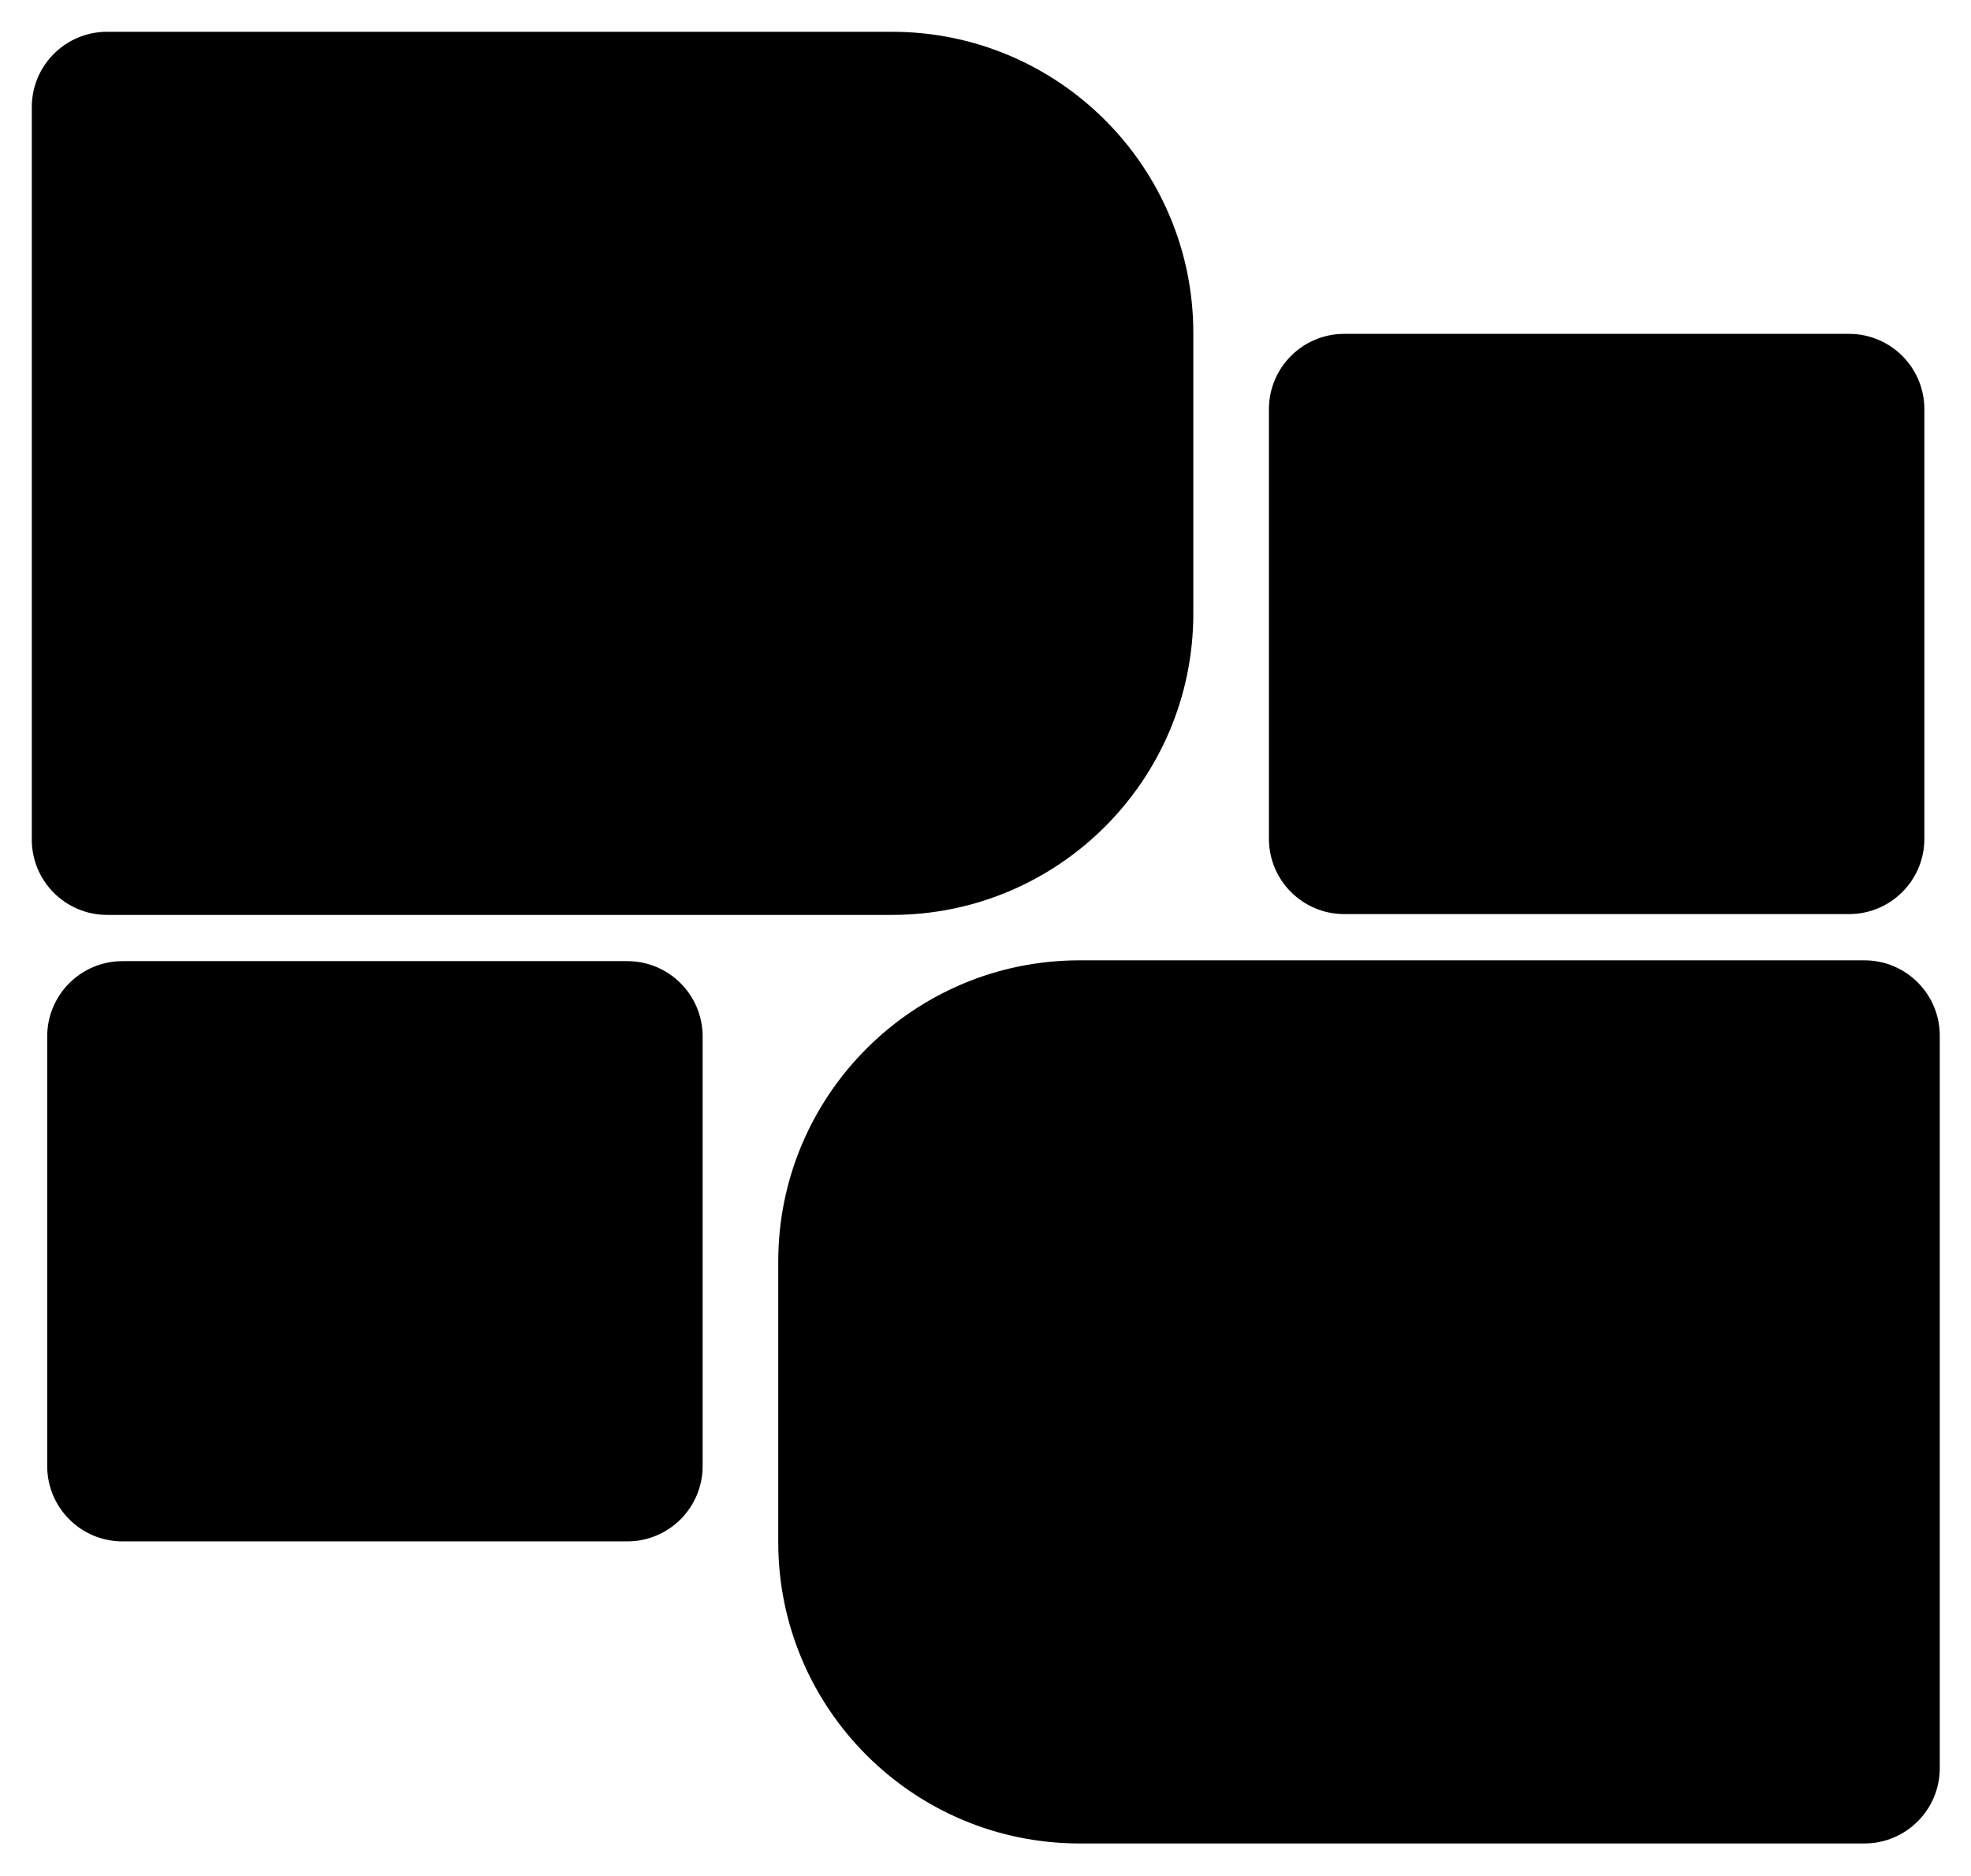
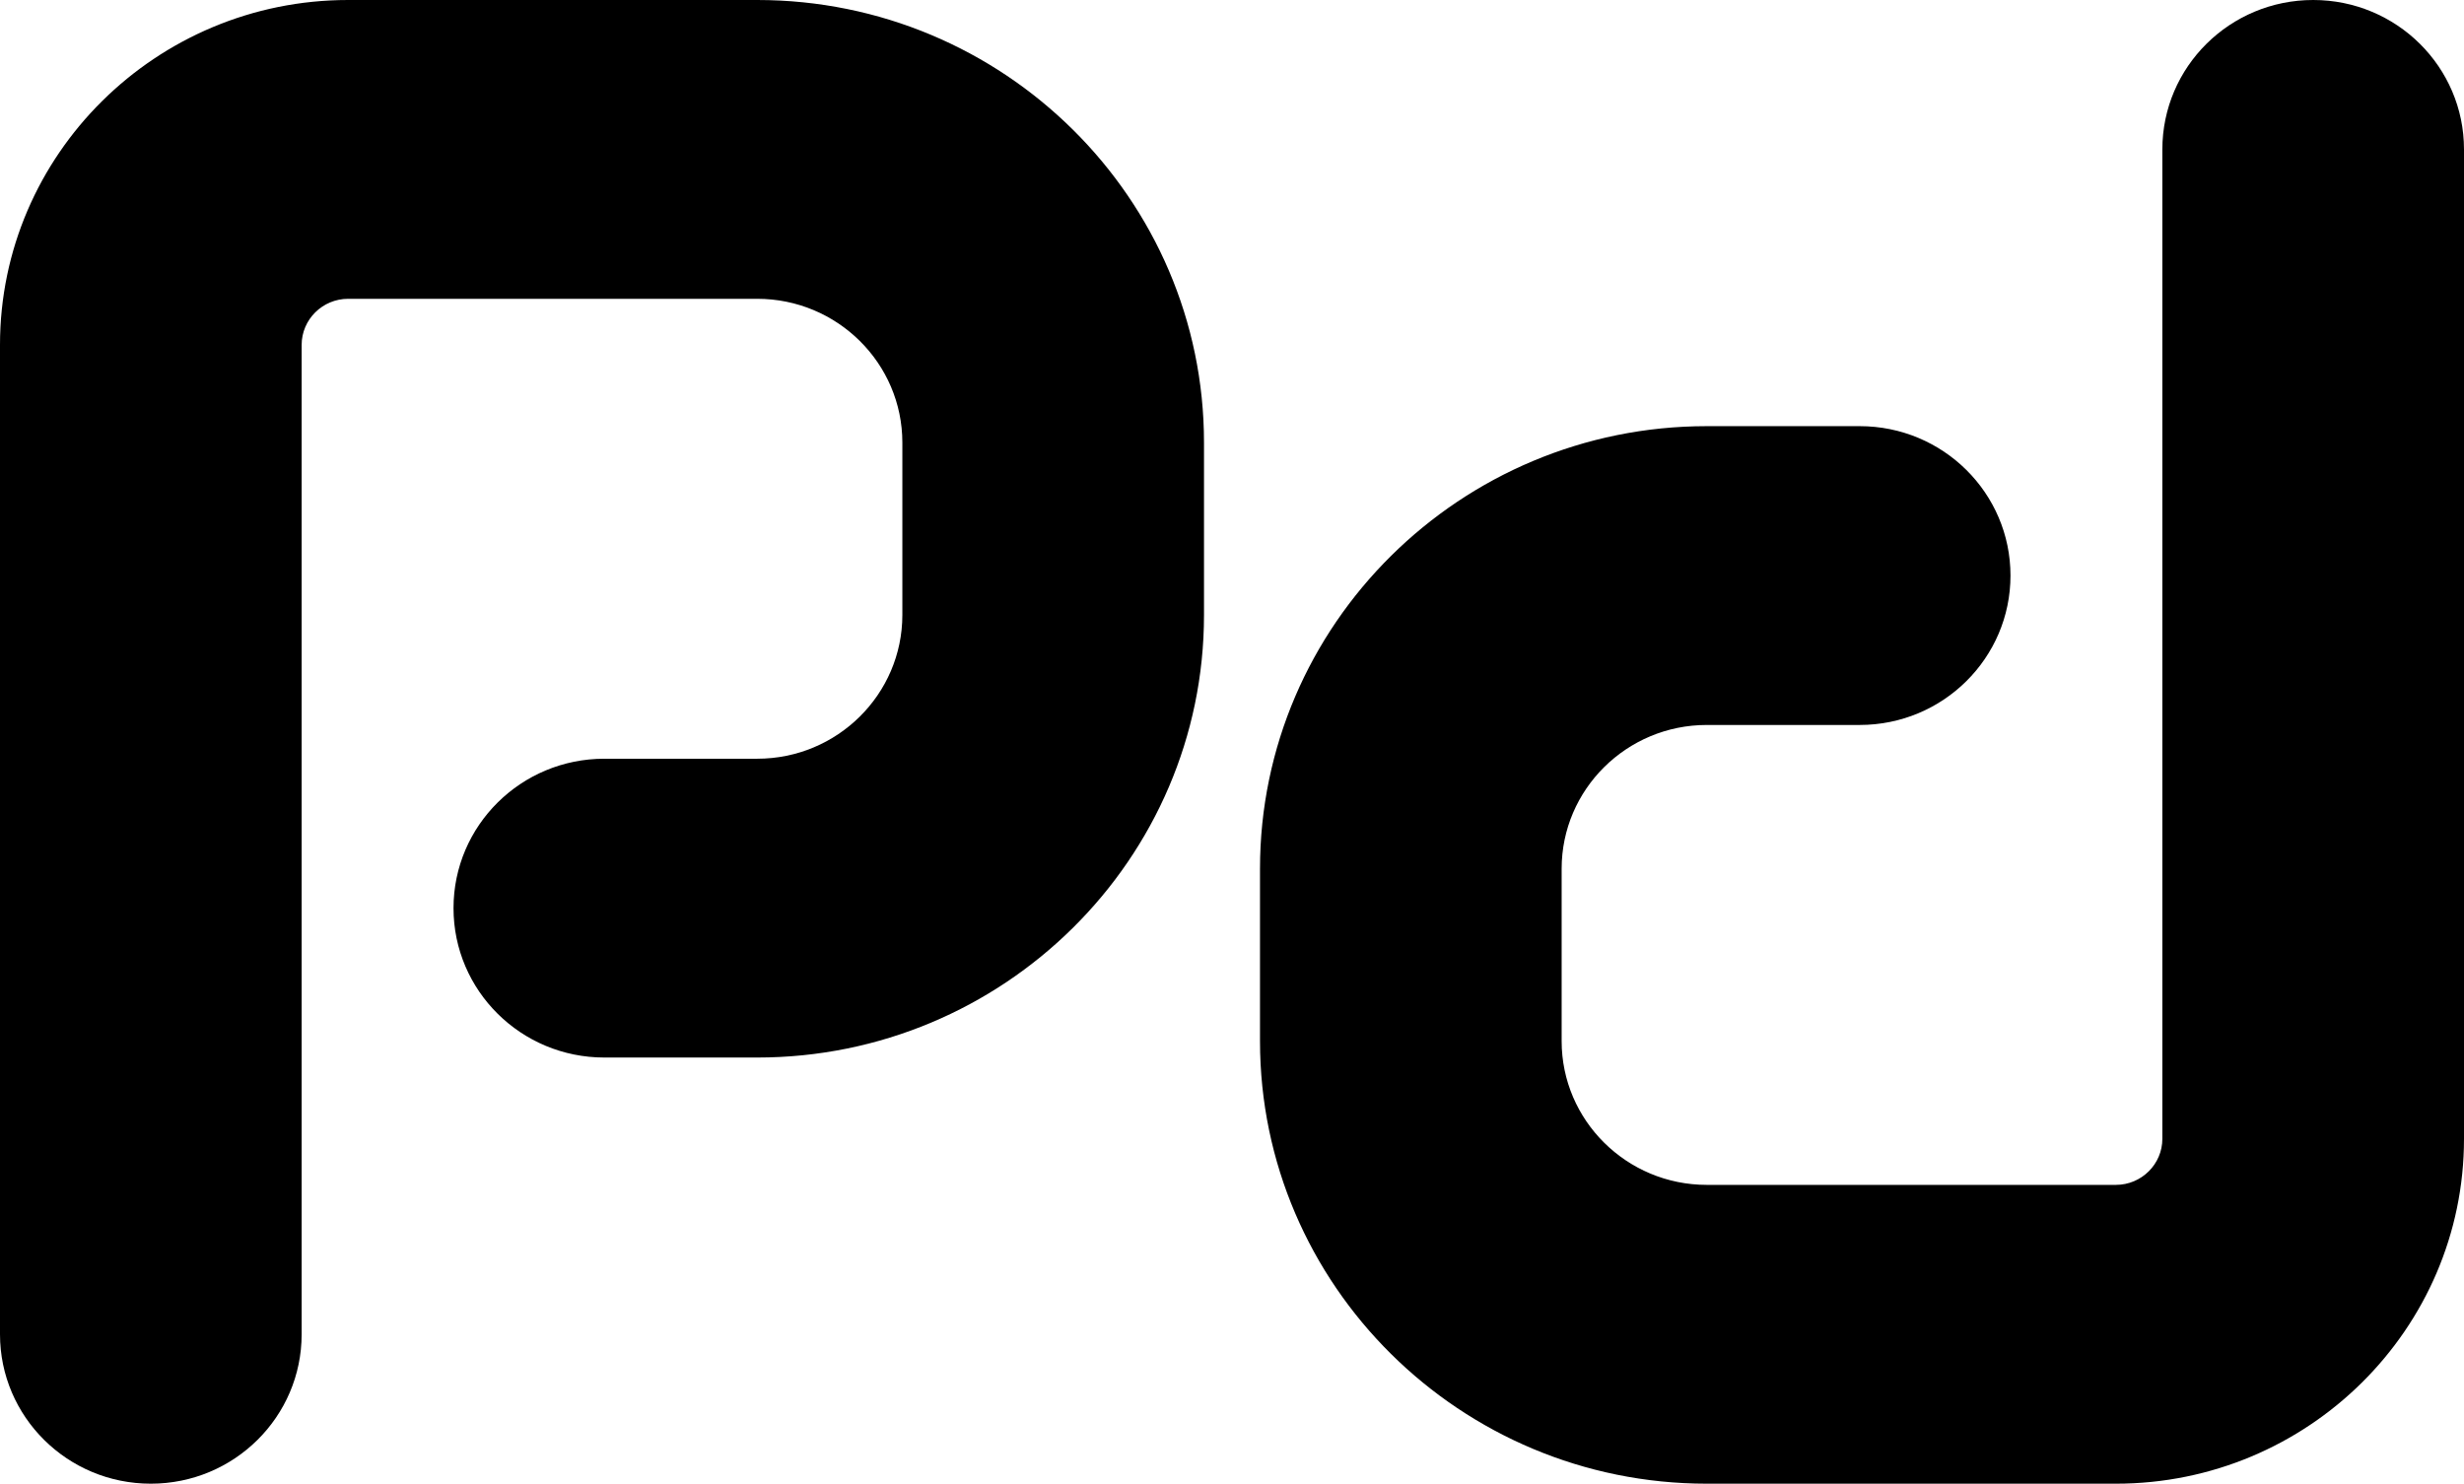
- <svg xmlns="http://www.w3.org/2000/svg" viewBox="18 13 124 118">
-   <path d="M24.74 15H74.116C84.582 15 93.074 23.493 93.074 33.958V51.612C93.074 62.078 84.582 70.571 74.116 70.571H24.74C22.123 70.571 20 68.448 20 65.831V19.74C20 17.123 22.123 15 24.74 15Z" fill="currentColor" />
-   <path d="M57.465 73.48H25.709C23.091 73.48 20.97 75.602 20.97 78.219V105.252C20.97 107.87 23.091 109.992 25.709 109.992H57.465C60.083 109.992 62.204 107.87 62.204 105.252V78.219C62.204 75.602 60.083 73.48 57.465 73.48Z" fill="currentColor" />
-   <path d="M135.296 129H85.919C75.454 129 66.961 120.507 66.961 110.042V92.388C66.961 81.922 75.454 73.429 85.919 73.429H135.296C137.912 73.429 140.035 75.552 140.035 78.169V124.26C140.035 126.877 137.912 129 135.296 129Z" fill="currentColor" />
-   <path d="M102.571 70.52H134.326C136.944 70.52 139.066 68.398 139.066 65.781V38.748C139.066 36.13 136.944 34.008 134.326 34.008L102.571 34.008C99.953 34.008 97.831 36.13 97.831 38.748V65.781C97.831 68.398 99.953 70.52 102.571 70.52Z" fill="currentColor" />
+ <svg xmlns="http://www.w3.org/2000/svg" viewBox="5 10 88 53">
+   <path fill="currentColor" d="M10.386 63C7.411 63 5 60.611 5 57.663V22.32C5 15.526 10.577 10 17.434 10H32.044C40.844 10 48 17.094 48 25.81V31.968C48 40.687 40.84 47.777 32.044 47.777H26.583C23.608 47.777 21.197 45.388 21.197 42.44C21.197 39.493 23.608 37.103 26.583 37.103H32.044C34.903 37.103 37.227 34.8 37.227 31.968V25.81C37.227 22.977 34.903 20.674 32.044 20.674H17.434C16.519 20.674 15.773 21.413 15.773 22.32V57.663C15.773 60.611 13.361 63 10.386 63Z" />
+   <path fill="currentColor" d="M80.566 63H65.956C57.156 63 50 55.906 50 47.19V41.032C50 32.312 57.16 25.223 65.956 25.223H71.417C74.392 25.223 76.803 27.612 76.803 30.56C76.803 33.507 74.392 35.897 71.417 35.897H65.956C63.097 35.897 60.773 38.2 60.773 41.032V47.19C60.773 50.023 63.097 52.326 65.956 52.326H80.566C81.481 52.326 82.227 51.587 82.227 50.68V15.337C82.227 12.389 84.639 10 87.614 10C90.589 10 93 12.389 93 15.337V50.68C93 57.474 87.423 63 80.566 63Z" />
</svg>
